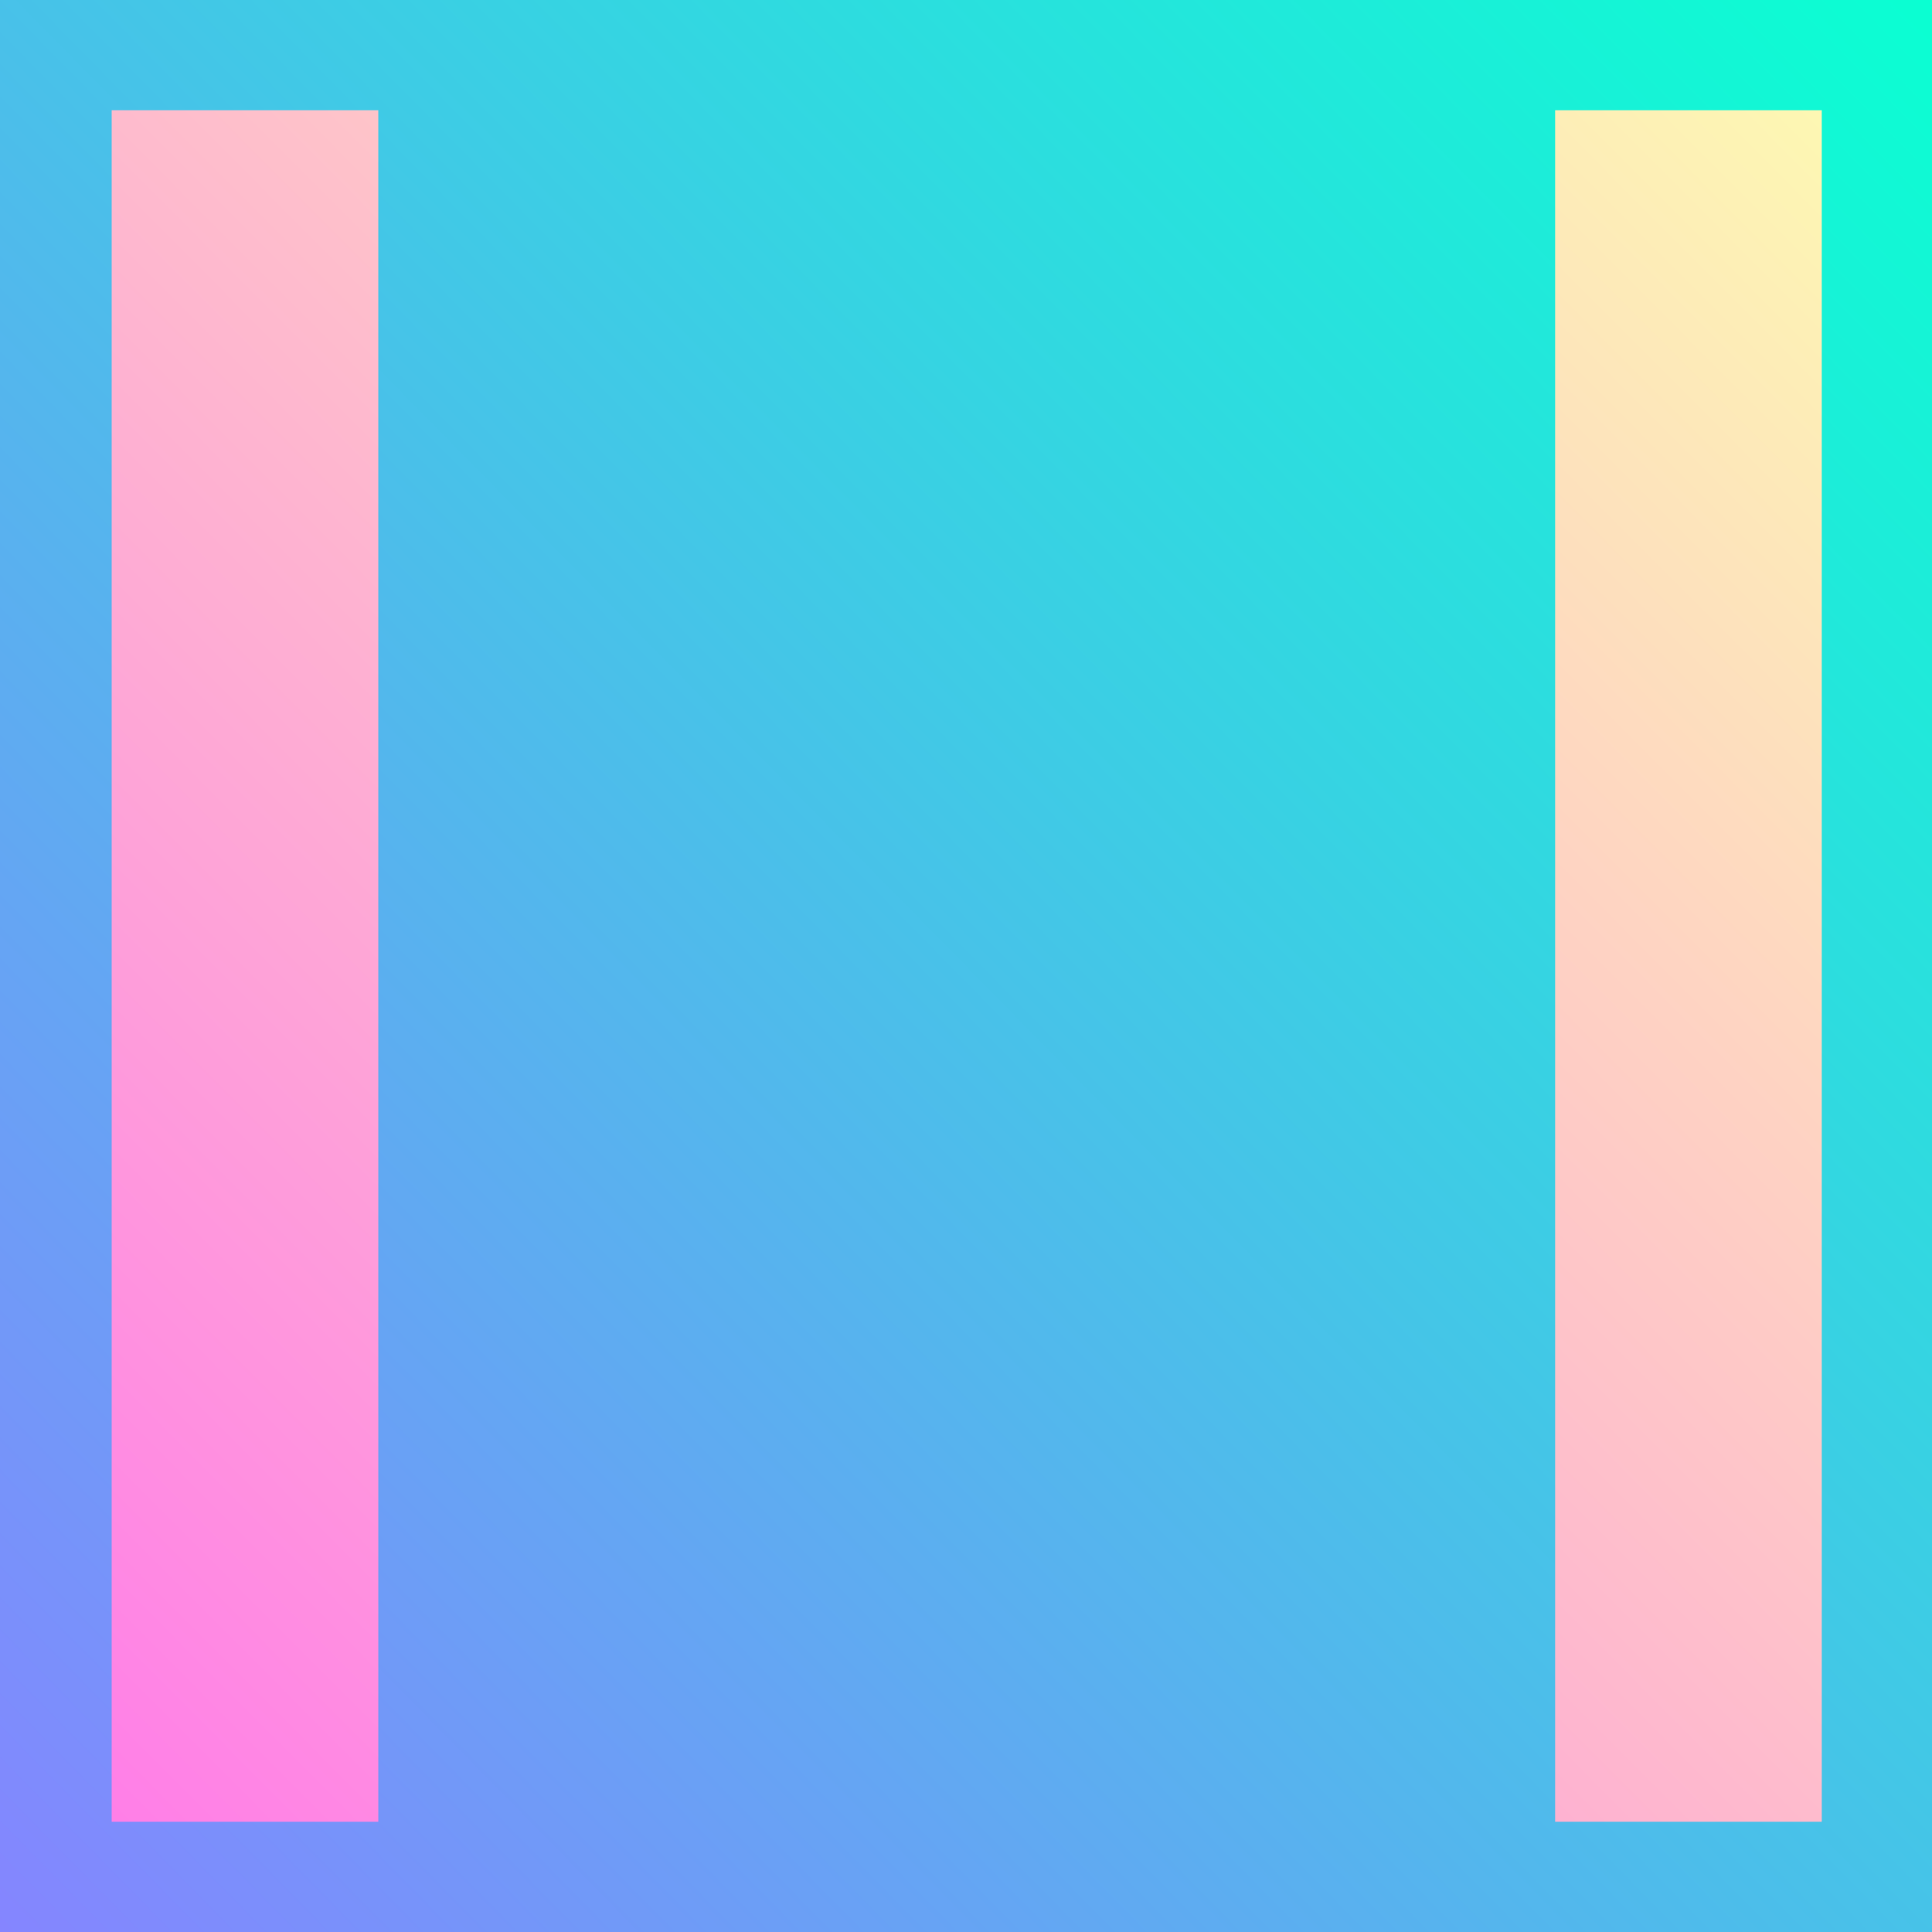
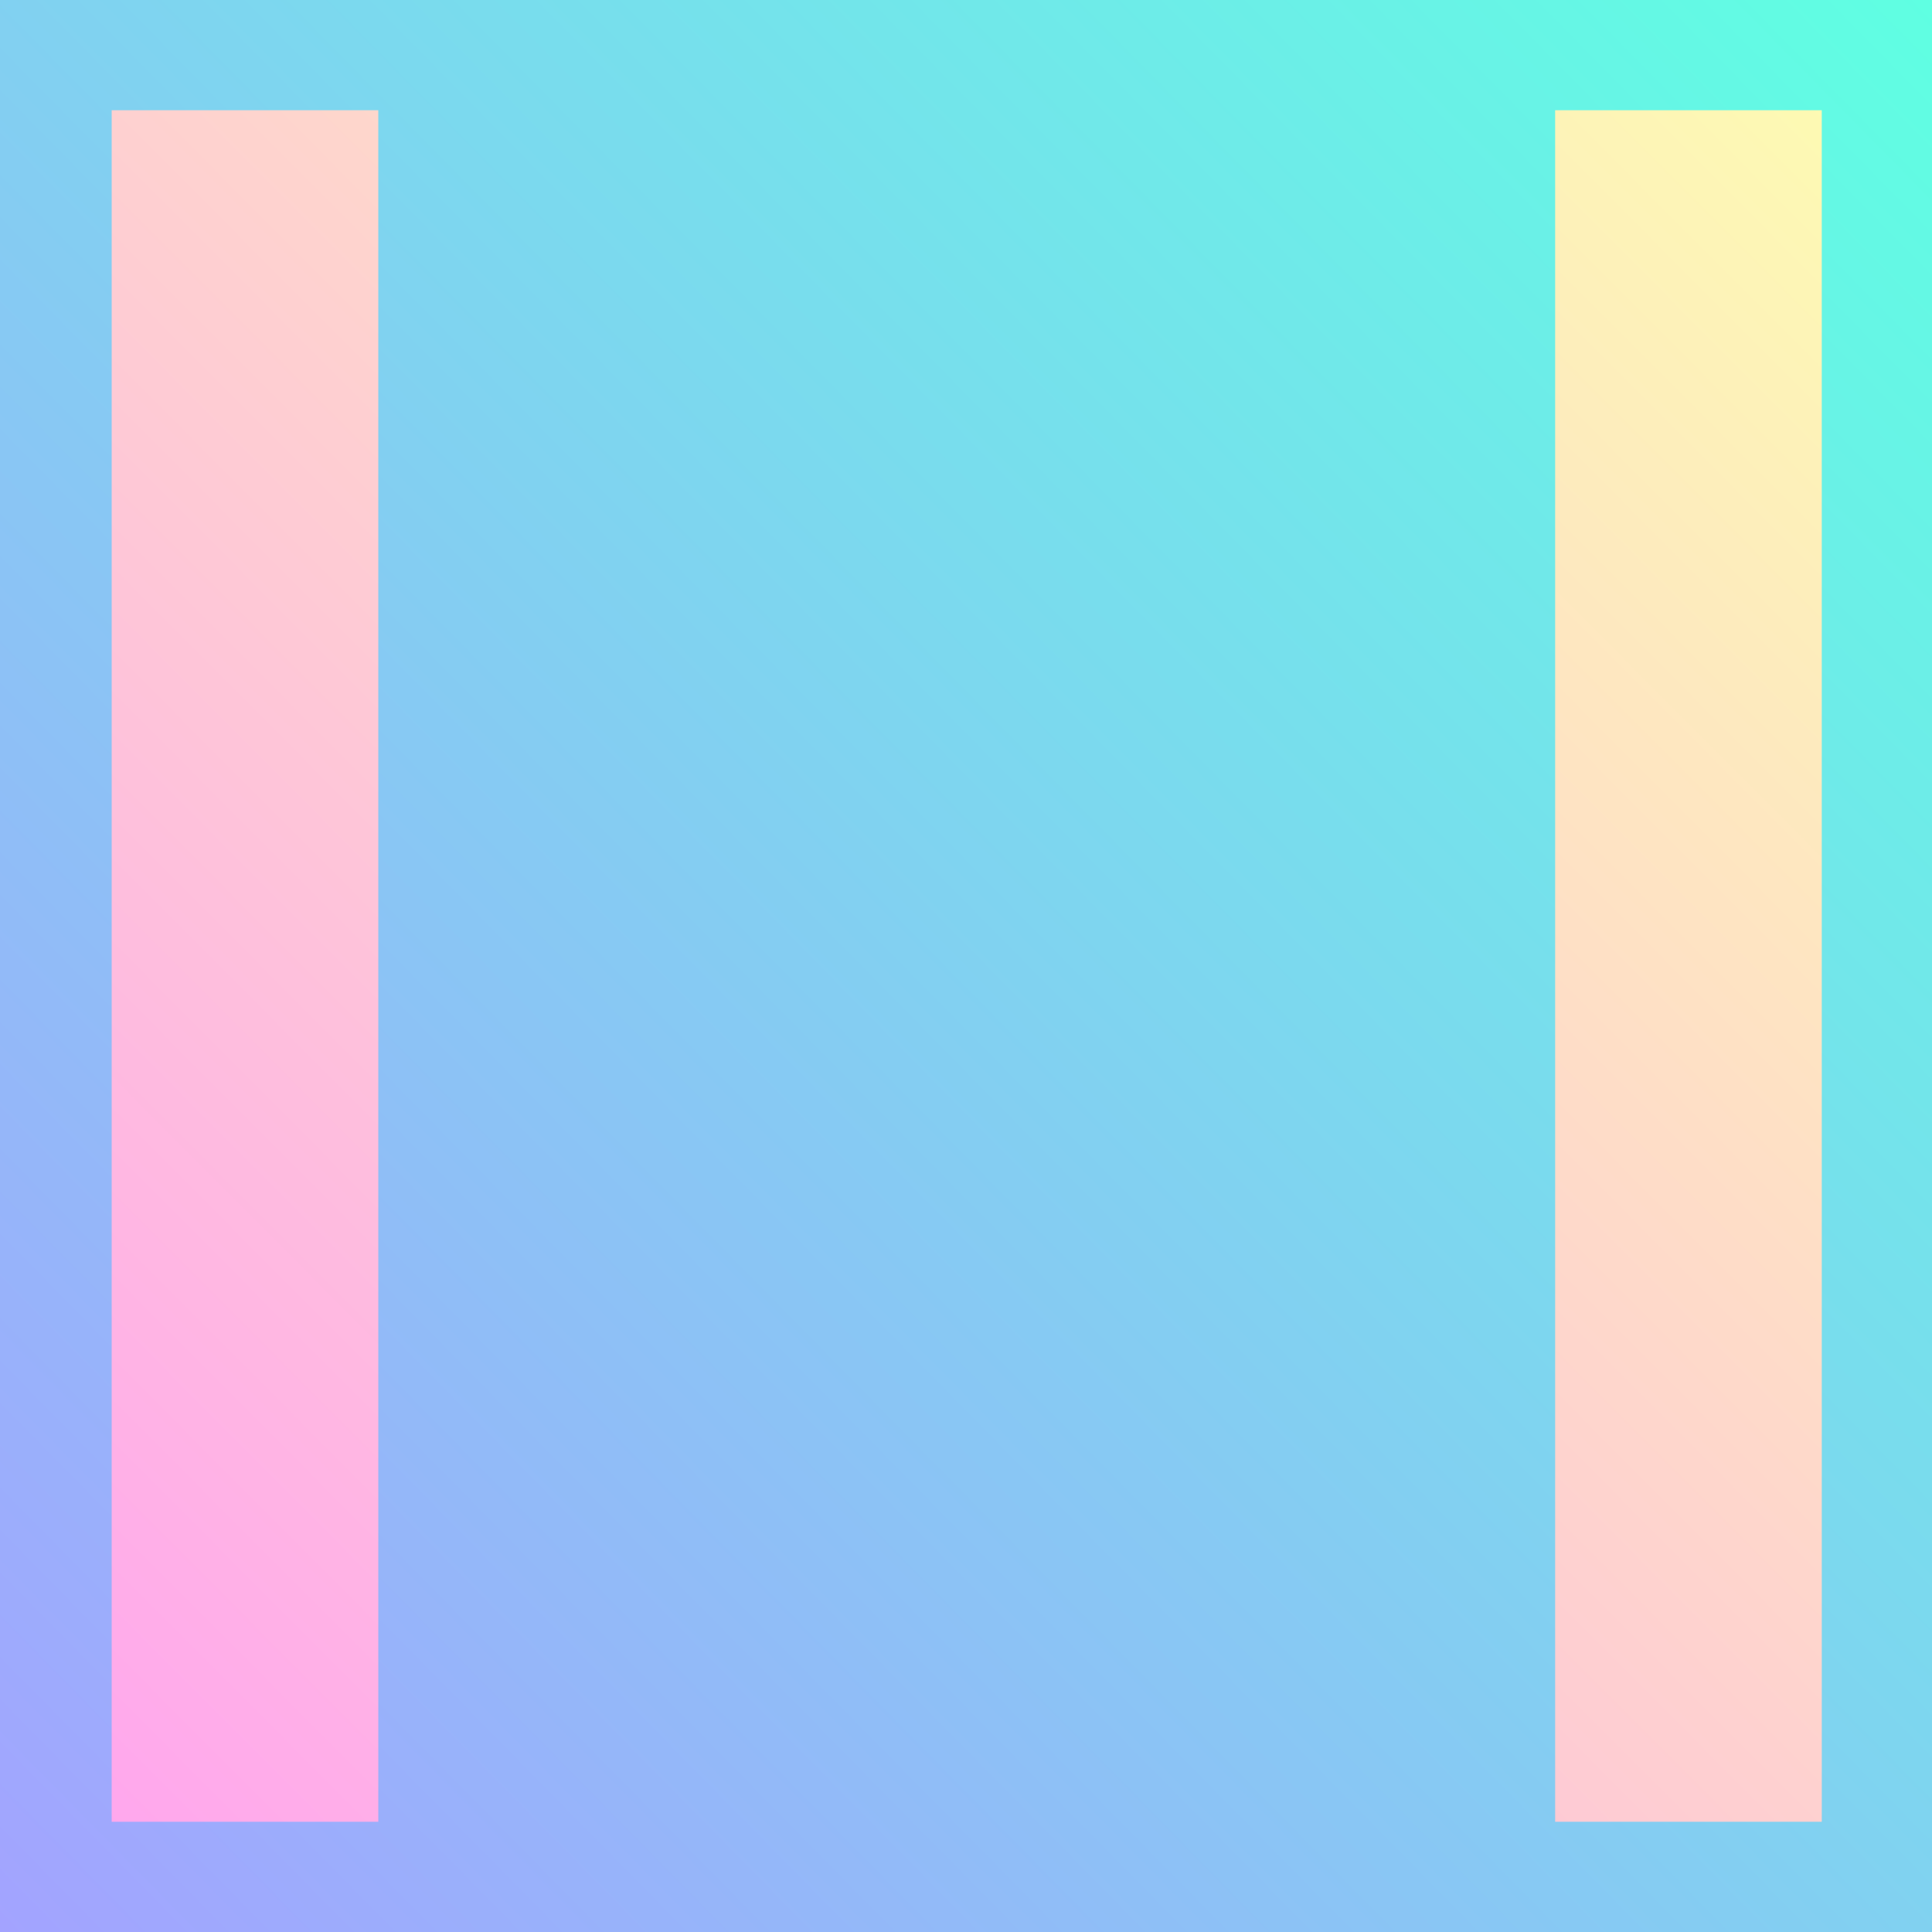
<svg xmlns="http://www.w3.org/2000/svg" viewBox="0 0 300 300">
  <defs>
    <linearGradient gradientUnits="userSpaceOnUse" x1="75" y1="0" x2="75" y2="150" id="gradient-2" gradientTransform="matrix(2.526964, 2.567839, -2, 2.000001, 110.4778, -192.588)">
-       <stop offset="0" style="stop-color: rgb(10, 255, 210);" />
-       <stop offset="1" style="stop-color: rgb(133, 133, 255);" />
+       <stop offset="0" style="stop-color: rgb(95, 255, 226);" />
+       <stop offset="1" style="stop-color: rgb(163, 163, 255);" />
    </linearGradient>
    <linearGradient gradientUnits="userSpaceOnUse" x1="38.042" y1="17.118" x2="38.042" y2="282.882" id="gradient-0" gradientTransform="matrix(0.705529, 0.708681, -1.128821, 1.128821, 292.4834, -46.28277)">
      <stop offset="0" style="stop-color: rgb(99.216% 100% 68.627%)" />
-       <stop offset="1" style="stop-color: rgb(255, 119, 235);" />
+       <stop offset="1" style="stop-color: rgb(255, 162, 241);" />
    </linearGradient>
  </defs>
  <rect width="300" height="300" style="stroke-linecap: square; stroke-width: 50px; fill: url('#gradient-2');" />
  <path d="M 17.342 17.118 L 58.742 17.118 L 58.742 282.882 L 17.342 282.882 Z M 241.482 17.118 L 282.882 17.118 L 282.882 282.882 L 241.482 282.882 Z" style="stroke-linecap: square; stroke-width: 50px; fill: url('#gradient-0');" />
</svg>
